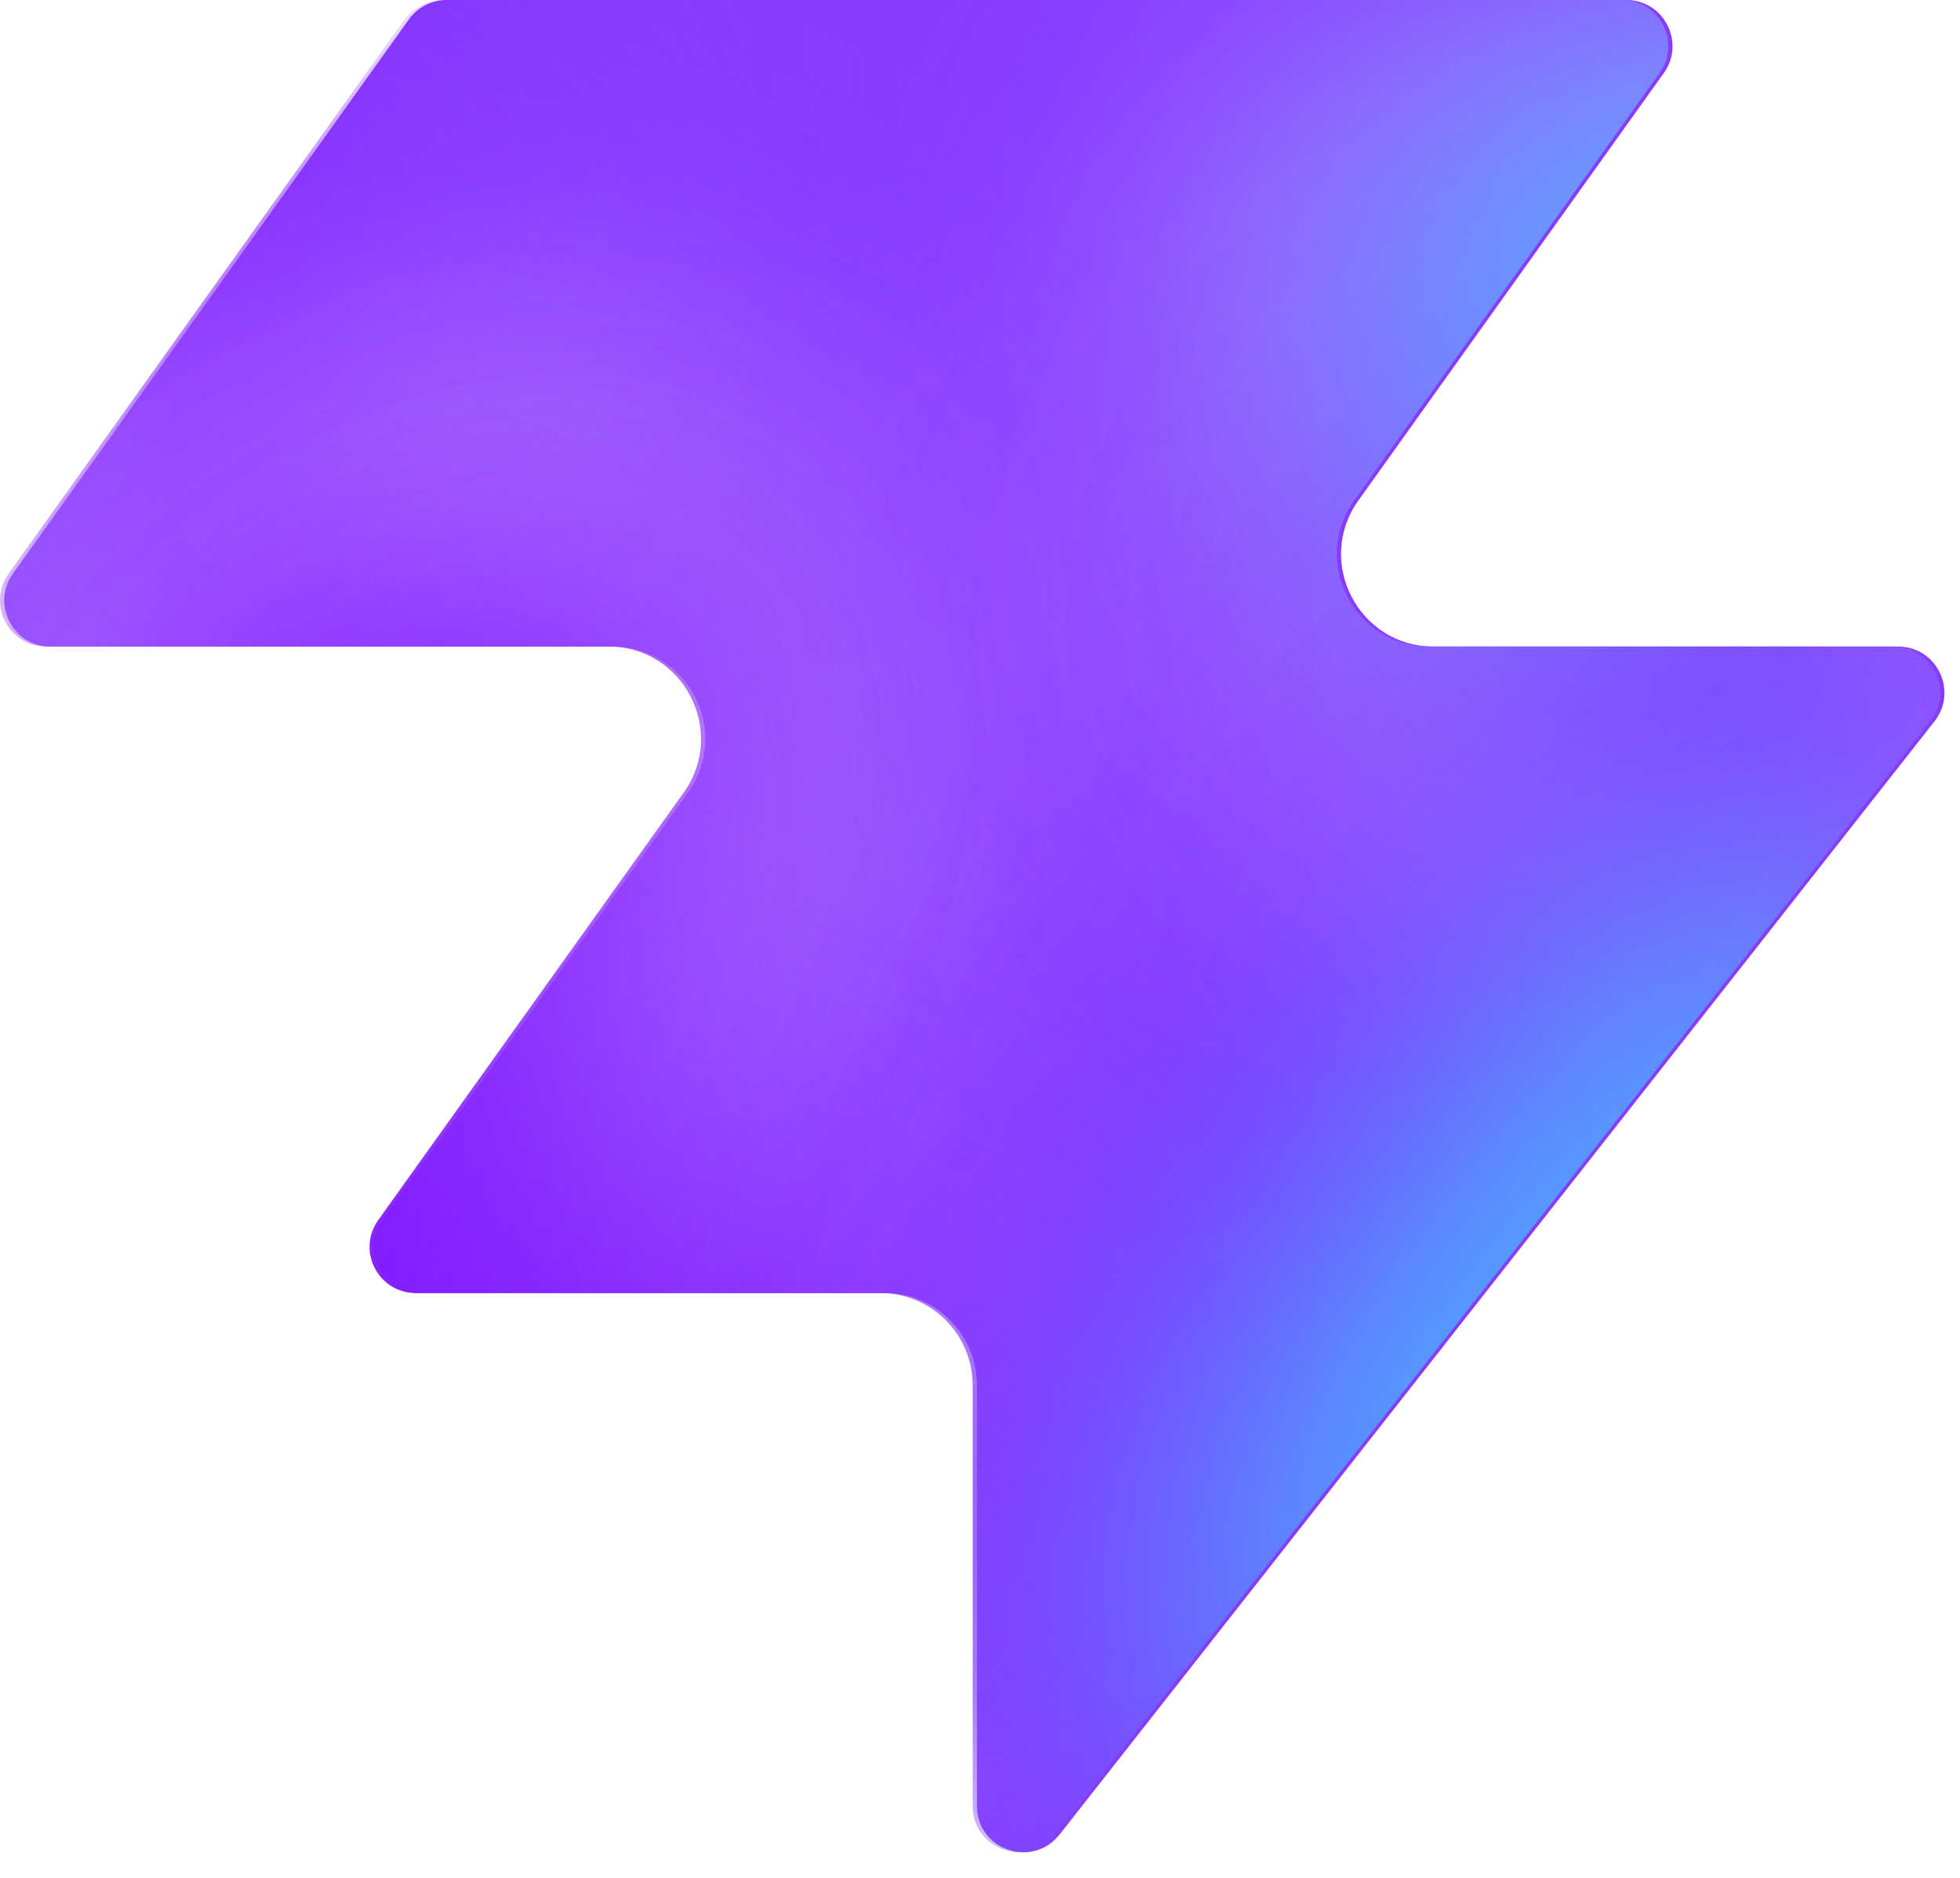
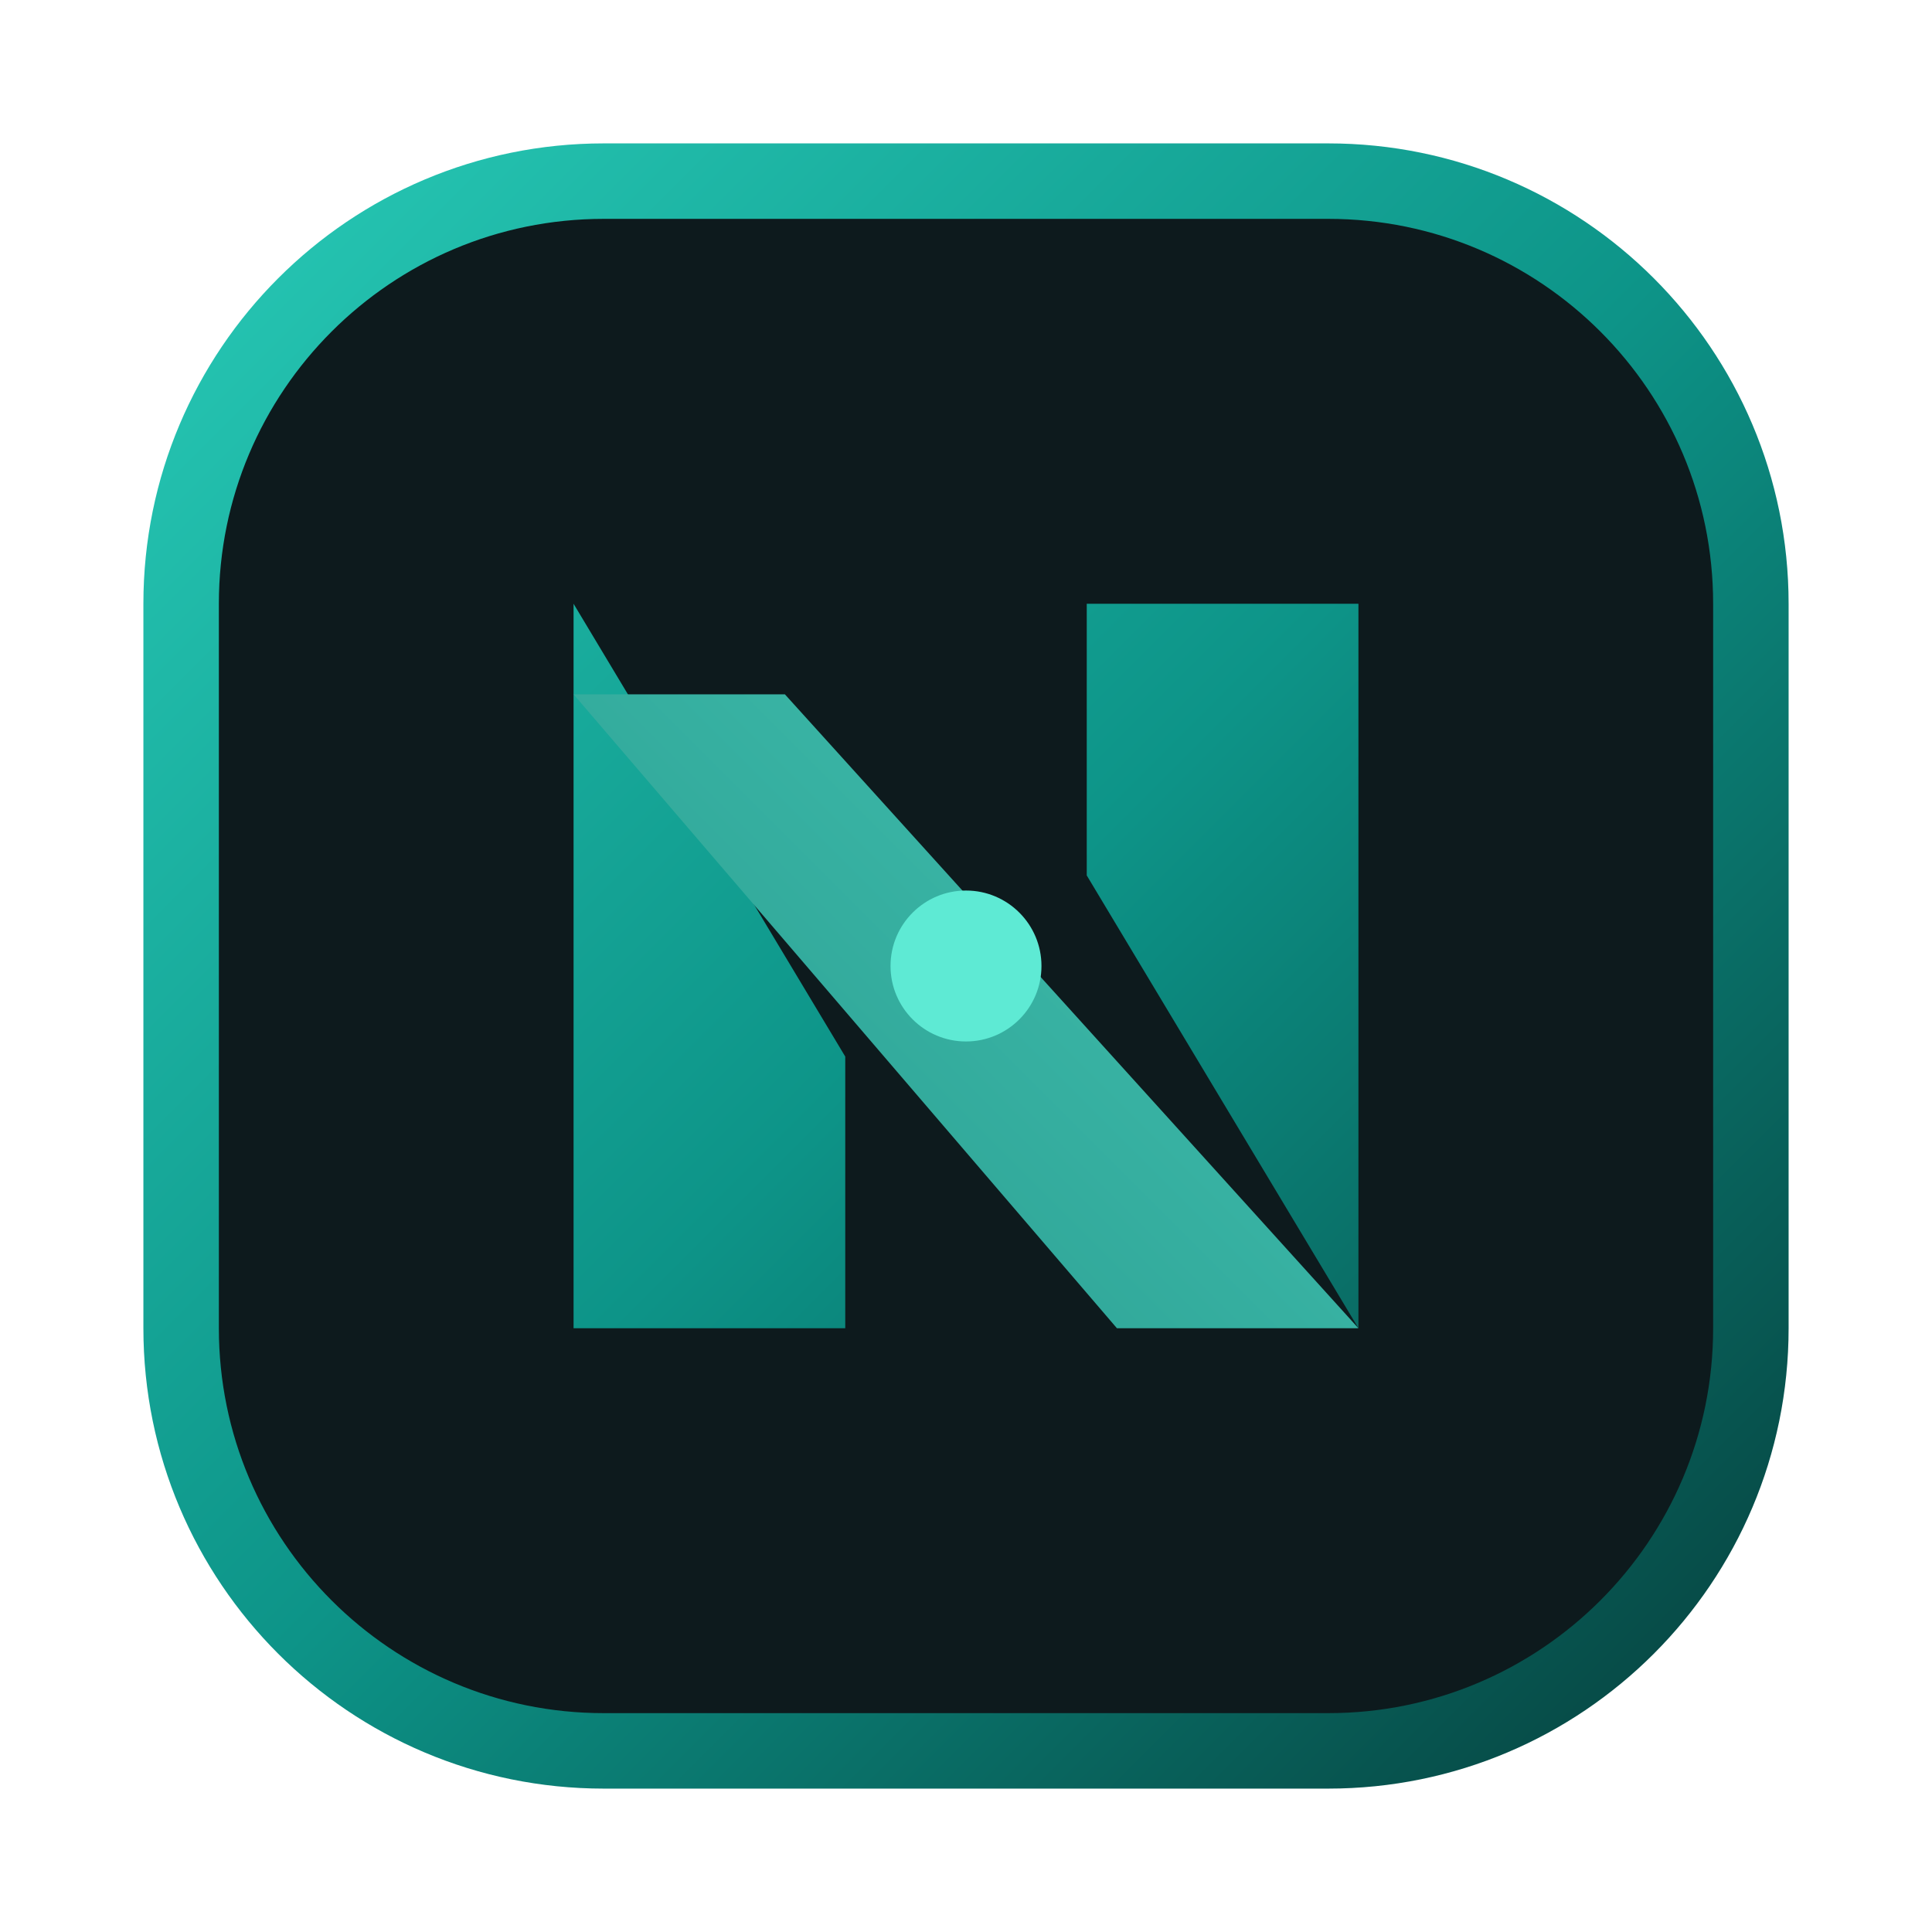
- <svg xmlns="http://www.w3.org/2000/svg" width="48" height="46" fill="none" viewBox="0 0 48 46">
-   <path fill="#863bff" d="M25.946 44.938c-.664.845-2.021.375-2.021-.698V33.937a2.26 2.26 0 0 0-2.262-2.262H10.287c-.92 0-1.456-1.04-.92-1.788l7.48-10.471c1.07-1.497 0-3.578-1.842-3.578H1.237c-.92 0-1.456-1.04-.92-1.788L10.013.474c.214-.297.556-.474.92-.474h28.894c.92 0 1.456 1.04.92 1.788l-7.48 10.471c-1.07 1.498 0 3.579 1.842 3.579h11.377c.943 0 1.473 1.088.89 1.83L25.947 44.94z" style="fill:#863bff;fill:color(display-p3 .525 .23 1);fill-opacity:1" />
-   <mask id="a" width="48" height="46" x="0" y="0" maskUnits="userSpaceOnUse" style="mask-type:alpha">
-     <path fill="#000" d="M25.842 44.938c-.664.844-2.021.375-2.021-.698V33.937a2.26 2.26 0 0 0-2.262-2.262H10.183c-.92 0-1.456-1.04-.92-1.788l7.48-10.471c1.07-1.498 0-3.579-1.842-3.579H1.133c-.92 0-1.456-1.04-.92-1.787L9.91.473c.214-.297.556-.474.92-.474h28.894c.92 0 1.456 1.04.92 1.788l-7.48 10.471c-1.07 1.498 0 3.578 1.842 3.578h11.377c.943 0 1.473 1.088.89 1.832L25.843 44.94z" style="fill:#000;fill-opacity:1" />
-   </mask>
-   <g mask="url(#a)">
-     <g filter="url(#b)">
-       <ellipse cx="5.508" cy="14.704" fill="#ede6ff" rx="5.508" ry="14.704" style="fill:#ede6ff;fill:color(display-p3 .927 .903 1);fill-opacity:1" transform="matrix(.00324 1 1 -.00324 -4.47 31.516)" />
-     </g>
-     <g filter="url(#c)">
-       <ellipse cx="10.399" cy="29.851" fill="#ede6ff" rx="10.399" ry="29.851" style="fill:#ede6ff;fill:color(display-p3 .927 .903 1);fill-opacity:1" transform="matrix(.00324 1 1 -.00324 -39.328 7.883)" />
-     </g>
-     <g filter="url(#d)">
-       <ellipse cx="5.508" cy="30.487" fill="#7e14ff" rx="5.508" ry="30.487" style="fill:#7e14ff;fill:color(display-p3 .492 .077 1);fill-opacity:1" transform="rotate(89.814 -25.913 -14.639)scale(1 -1)" />
-     </g>
-     <g filter="url(#e)">
-       <ellipse cx="5.508" cy="30.599" fill="#7e14ff" rx="5.508" ry="30.599" style="fill:#7e14ff;fill:color(display-p3 .492 .077 1);fill-opacity:1" transform="rotate(89.814 -32.644 -3.334)scale(1 -1)" />
-     </g>
-     <g filter="url(#f)">
-       <ellipse cx="5.508" cy="30.599" fill="#7e14ff" rx="5.508" ry="30.599" style="fill:#7e14ff;fill:color(display-p3 .492 .077 1);fill-opacity:1" transform="matrix(.00324 1 1 -.00324 -34.34 30.47)" />
-     </g>
-     <g filter="url(#g)">
-       <ellipse cx="14.072" cy="22.078" fill="#ede6ff" rx="14.072" ry="22.078" style="fill:#ede6ff;fill:color(display-p3 .927 .903 1);fill-opacity:1" transform="rotate(93.35 24.506 48.493)scale(-1 1)" />
-     </g>
-     <g filter="url(#h)">
-       <ellipse cx="3.47" cy="21.501" fill="#7e14ff" rx="3.47" ry="21.501" style="fill:#7e14ff;fill:color(display-p3 .492 .077 1);fill-opacity:1" transform="rotate(89.009 28.708 47.59)scale(-1 1)" />
-     </g>
-     <g filter="url(#i)">
-       <ellipse cx="3.47" cy="21.501" fill="#7e14ff" rx="3.47" ry="21.501" style="fill:#7e14ff;fill:color(display-p3 .492 .077 1);fill-opacity:1" transform="rotate(89.009 28.708 47.59)scale(-1 1)" />
-     </g>
-     <g filter="url(#j)">
-       <ellipse cx=".387" cy="8.972" fill="#7e14ff" rx="4.407" ry="29.108" style="fill:#7e14ff;fill:color(display-p3 .492 .077 1);fill-opacity:1" transform="rotate(39.51 .387 8.972)" />
-     </g>
-     <g filter="url(#k)">
-       <ellipse cx="47.523" cy="-6.092" fill="#7e14ff" rx="4.407" ry="29.108" style="fill:#7e14ff;fill:color(display-p3 .492 .077 1);fill-opacity:1" transform="rotate(37.892 47.523 -6.092)" />
-     </g>
-     <g filter="url(#l)">
-       <ellipse cx="41.412" cy="6.333" fill="#47bfff" rx="5.971" ry="9.665" style="fill:#47bfff;fill:color(display-p3 .28 .748 1);fill-opacity:1" transform="rotate(37.892 41.412 6.333)" />
-     </g>
-     <g filter="url(#m)">
-       <ellipse cx="-1.879" cy="38.332" fill="#7e14ff" rx="4.407" ry="29.108" style="fill:#7e14ff;fill:color(display-p3 .492 .077 1);fill-opacity:1" transform="rotate(37.892 -1.88 38.332)" />
-     </g>
-     <g filter="url(#n)">
-       <ellipse cx="-1.879" cy="38.332" fill="#7e14ff" rx="4.407" ry="29.108" style="fill:#7e14ff;fill:color(display-p3 .492 .077 1);fill-opacity:1" transform="rotate(37.892 -1.88 38.332)" />
-     </g>
-     <g filter="url(#o)">
-       <ellipse cx="35.651" cy="29.907" fill="#7e14ff" rx="4.407" ry="29.108" style="fill:#7e14ff;fill:color(display-p3 .492 .077 1);fill-opacity:1" transform="rotate(37.892 35.651 29.907)" />
-     </g>
-     <g filter="url(#p)">
-       <ellipse cx="38.418" cy="32.4" fill="#47bfff" rx="5.971" ry="15.297" style="fill:#47bfff;fill:color(display-p3 .28 .748 1);fill-opacity:1" transform="rotate(37.892 38.418 32.4)" />
-     </g>
-   </g>
+ <svg xmlns="http://www.w3.org/2000/svg" width="64" height="64" viewBox="0 0 64 64" fill="none">
  <defs>
-     <filter id="b" width="60.045" height="41.654" x="-19.77" y="16.149" color-interpolation-filters="sRGB" filterUnits="userSpaceOnUse">
-       <feFlood flood-opacity="0" result="BackgroundImageFix" />
-       <feBlend in="SourceGraphic" in2="BackgroundImageFix" result="shape" />
-       <feGaussianBlur result="effect1_foregroundBlur_2002_17158" stdDeviation="7.659" />
-     </filter>
-     <filter id="c" width="90.34" height="51.437" x="-54.613" y="-7.533" color-interpolation-filters="sRGB" filterUnits="userSpaceOnUse">
-       <feFlood flood-opacity="0" result="BackgroundImageFix" />
-       <feBlend in="SourceGraphic" in2="BackgroundImageFix" result="shape" />
-       <feGaussianBlur result="effect1_foregroundBlur_2002_17158" stdDeviation="7.659" />
-     </filter>
-     <filter id="d" width="79.355" height="29.4" x="-49.64" y="2.03" color-interpolation-filters="sRGB" filterUnits="userSpaceOnUse">
-       <feFlood flood-opacity="0" result="BackgroundImageFix" />
-       <feBlend in="SourceGraphic" in2="BackgroundImageFix" result="shape" />
-       <feGaussianBlur result="effect1_foregroundBlur_2002_17158" stdDeviation="4.596" />
-     </filter>
-     <filter id="e" width="79.579" height="29.4" x="-45.045" y="20.029" color-interpolation-filters="sRGB" filterUnits="userSpaceOnUse">
-       <feFlood flood-opacity="0" result="BackgroundImageFix" />
-       <feBlend in="SourceGraphic" in2="BackgroundImageFix" result="shape" />
-       <feGaussianBlur result="effect1_foregroundBlur_2002_17158" stdDeviation="4.596" />
-     </filter>
-     <filter id="f" width="79.579" height="29.4" x="-43.513" y="21.178" color-interpolation-filters="sRGB" filterUnits="userSpaceOnUse">
-       <feFlood flood-opacity="0" result="BackgroundImageFix" />
-       <feBlend in="SourceGraphic" in2="BackgroundImageFix" result="shape" />
-       <feGaussianBlur result="effect1_foregroundBlur_2002_17158" stdDeviation="4.596" />
-     </filter>
-     <filter id="g" width="74.749" height="58.852" x="15.756" y="-17.901" color-interpolation-filters="sRGB" filterUnits="userSpaceOnUse">
-       <feFlood flood-opacity="0" result="BackgroundImageFix" />
-       <feBlend in="SourceGraphic" in2="BackgroundImageFix" result="shape" />
-       <feGaussianBlur result="effect1_foregroundBlur_2002_17158" stdDeviation="7.659" />
-     </filter>
-     <filter id="h" width="61.377" height="25.362" x="23.548" y="2.284" color-interpolation-filters="sRGB" filterUnits="userSpaceOnUse">
-       <feFlood flood-opacity="0" result="BackgroundImageFix" />
-       <feBlend in="SourceGraphic" in2="BackgroundImageFix" result="shape" />
-       <feGaussianBlur result="effect1_foregroundBlur_2002_17158" stdDeviation="4.596" />
-     </filter>
-     <filter id="i" width="61.377" height="25.362" x="23.548" y="2.284" color-interpolation-filters="sRGB" filterUnits="userSpaceOnUse">
-       <feFlood flood-opacity="0" result="BackgroundImageFix" />
-       <feBlend in="SourceGraphic" in2="BackgroundImageFix" result="shape" />
-       <feGaussianBlur result="effect1_foregroundBlur_2002_17158" stdDeviation="4.596" />
-     </filter>
-     <filter id="j" width="56.045" height="63.649" x="-27.636" y="-22.853" color-interpolation-filters="sRGB" filterUnits="userSpaceOnUse">
-       <feFlood flood-opacity="0" result="BackgroundImageFix" />
-       <feBlend in="SourceGraphic" in2="BackgroundImageFix" result="shape" />
-       <feGaussianBlur result="effect1_foregroundBlur_2002_17158" stdDeviation="4.596" />
-     </filter>
-     <filter id="k" width="54.814" height="64.646" x="20.116" y="-38.415" color-interpolation-filters="sRGB" filterUnits="userSpaceOnUse">
-       <feFlood flood-opacity="0" result="BackgroundImageFix" />
-       <feBlend in="SourceGraphic" in2="BackgroundImageFix" result="shape" />
-       <feGaussianBlur result="effect1_foregroundBlur_2002_17158" stdDeviation="4.596" />
-     </filter>
-     <filter id="l" width="33.541" height="35.313" x="24.641" y="-11.323" color-interpolation-filters="sRGB" filterUnits="userSpaceOnUse">
-       <feFlood flood-opacity="0" result="BackgroundImageFix" />
-       <feBlend in="SourceGraphic" in2="BackgroundImageFix" result="shape" />
-       <feGaussianBlur result="effect1_foregroundBlur_2002_17158" stdDeviation="4.596" />
-     </filter>
-     <filter id="m" width="54.814" height="64.646" x="-29.286" y="6.009" color-interpolation-filters="sRGB" filterUnits="userSpaceOnUse">
-       <feFlood flood-opacity="0" result="BackgroundImageFix" />
-       <feBlend in="SourceGraphic" in2="BackgroundImageFix" result="shape" />
-       <feGaussianBlur result="effect1_foregroundBlur_2002_17158" stdDeviation="4.596" />
-     </filter>
-     <filter id="n" width="54.814" height="64.646" x="-29.286" y="6.009" color-interpolation-filters="sRGB" filterUnits="userSpaceOnUse">
-       <feFlood flood-opacity="0" result="BackgroundImageFix" />
-       <feBlend in="SourceGraphic" in2="BackgroundImageFix" result="shape" />
-       <feGaussianBlur result="effect1_foregroundBlur_2002_17158" stdDeviation="4.596" />
-     </filter>
-     <filter id="o" width="54.814" height="64.646" x="8.244" y="-2.416" color-interpolation-filters="sRGB" filterUnits="userSpaceOnUse">
-       <feFlood flood-opacity="0" result="BackgroundImageFix" />
-       <feBlend in="SourceGraphic" in2="BackgroundImageFix" result="shape" />
-       <feGaussianBlur result="effect1_foregroundBlur_2002_17158" stdDeviation="4.596" />
-     </filter>
-     <filter id="p" width="39.409" height="43.623" x="18.713" y="10.588" color-interpolation-filters="sRGB" filterUnits="userSpaceOnUse">
-       <feFlood flood-opacity="0" result="BackgroundImageFix" />
-       <feBlend in="SourceGraphic" in2="BackgroundImageFix" result="shape" />
-       <feGaussianBlur result="effect1_foregroundBlur_2002_17158" stdDeviation="4.596" />
-     </filter>
+     <linearGradient id="nexa-grad-main" x1="0" y1="0" x2="64" y2="64" gradientUnits="userSpaceOnUse">
+       <stop offset="0%" stop-color="#2dd4bf" />
+       <stop offset="50%" stop-color="#0d9488" />
+       <stop offset="100%" stop-color="#042f2e" />
+     </linearGradient>
+     <linearGradient id="nexa-grad-accent" x1="64" y1="0" x2="0" y2="64" gradientUnits="userSpaceOnUse">
+       <stop offset="0%" stop-color="#5eead4" />
+       <stop offset="100%" stop-color="#0f766e" />
+     </linearGradient>
  </defs>
+   <rect x="6" y="6" width="52" height="52" rx="14" fill="#0d1a1d" stroke="url(#nexa-grad-main)" stroke-width="2.5" />
+   <path d="M19 44V20L28 35V44H19Z" fill="url(#nexa-grad-main)" />
+   <path d="M26 23L45 44H37L19 23H26Z" fill="url(#nexa-grad-accent)" />
+   <path d="M36 20H45V44L36 29V20Z" fill="url(#nexa-grad-main)" />
+   <circle cx="32" cy="32" r="2.5" fill="#5eead4" />
</svg>
